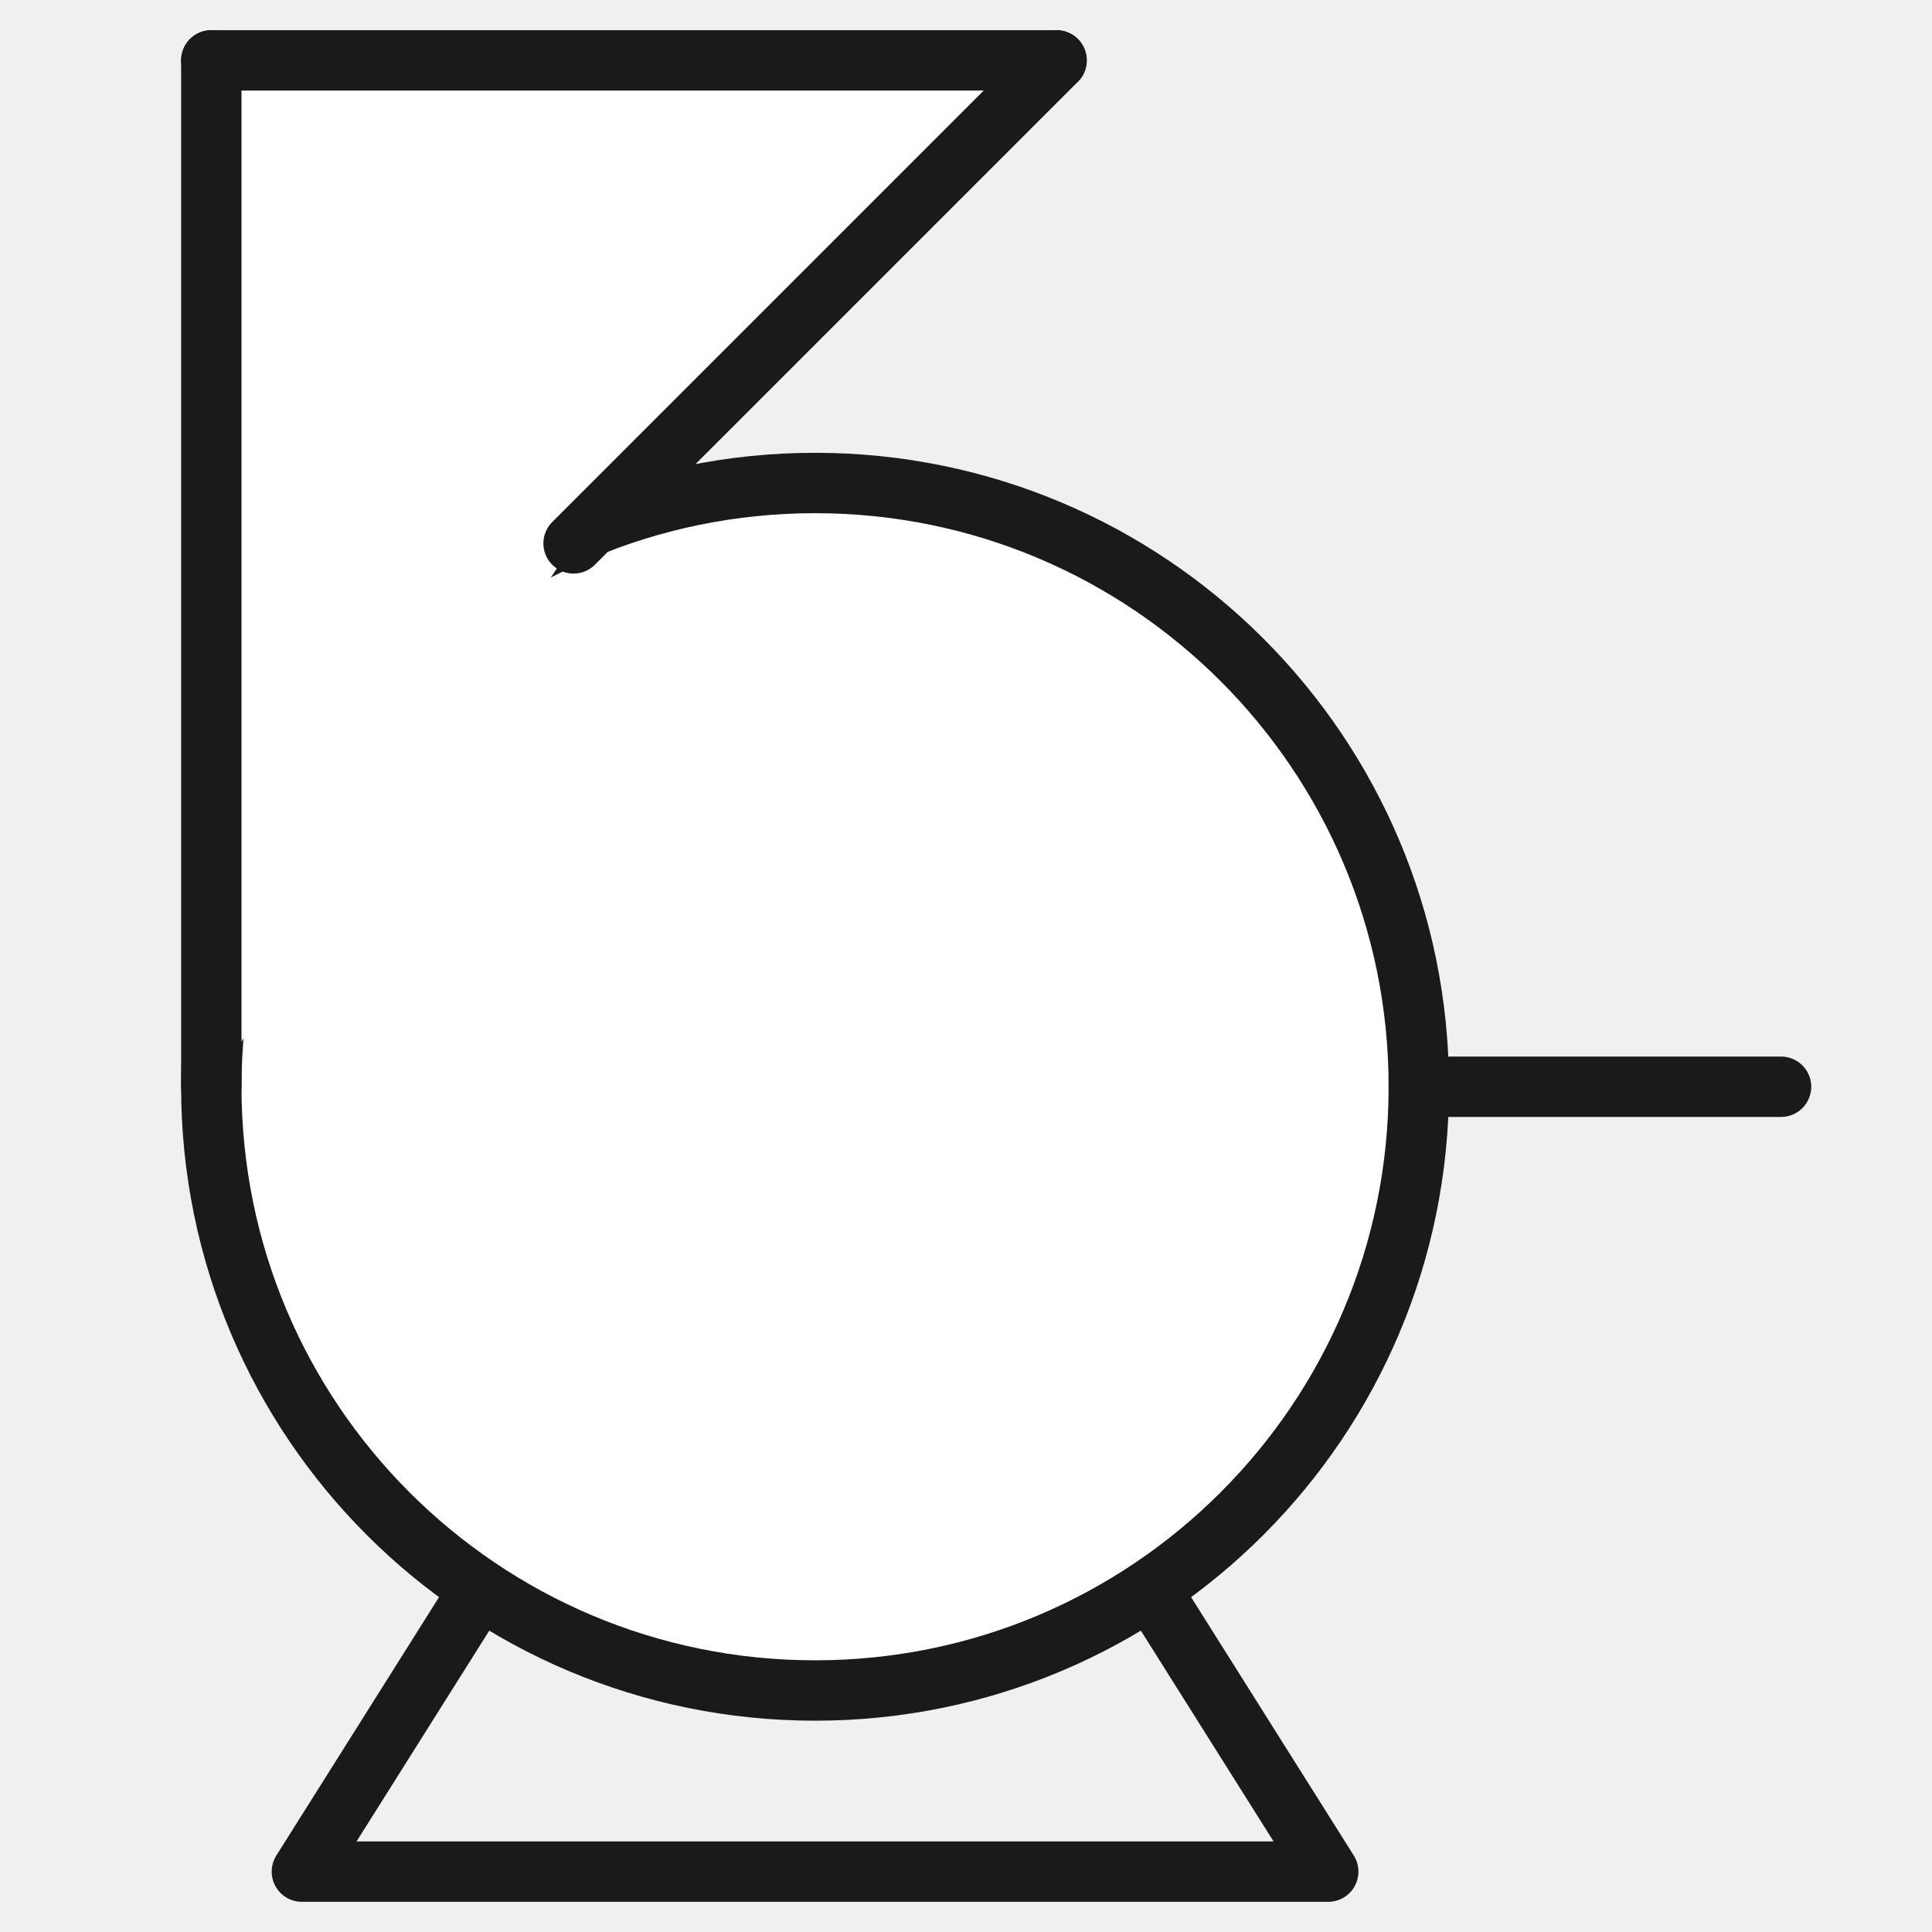
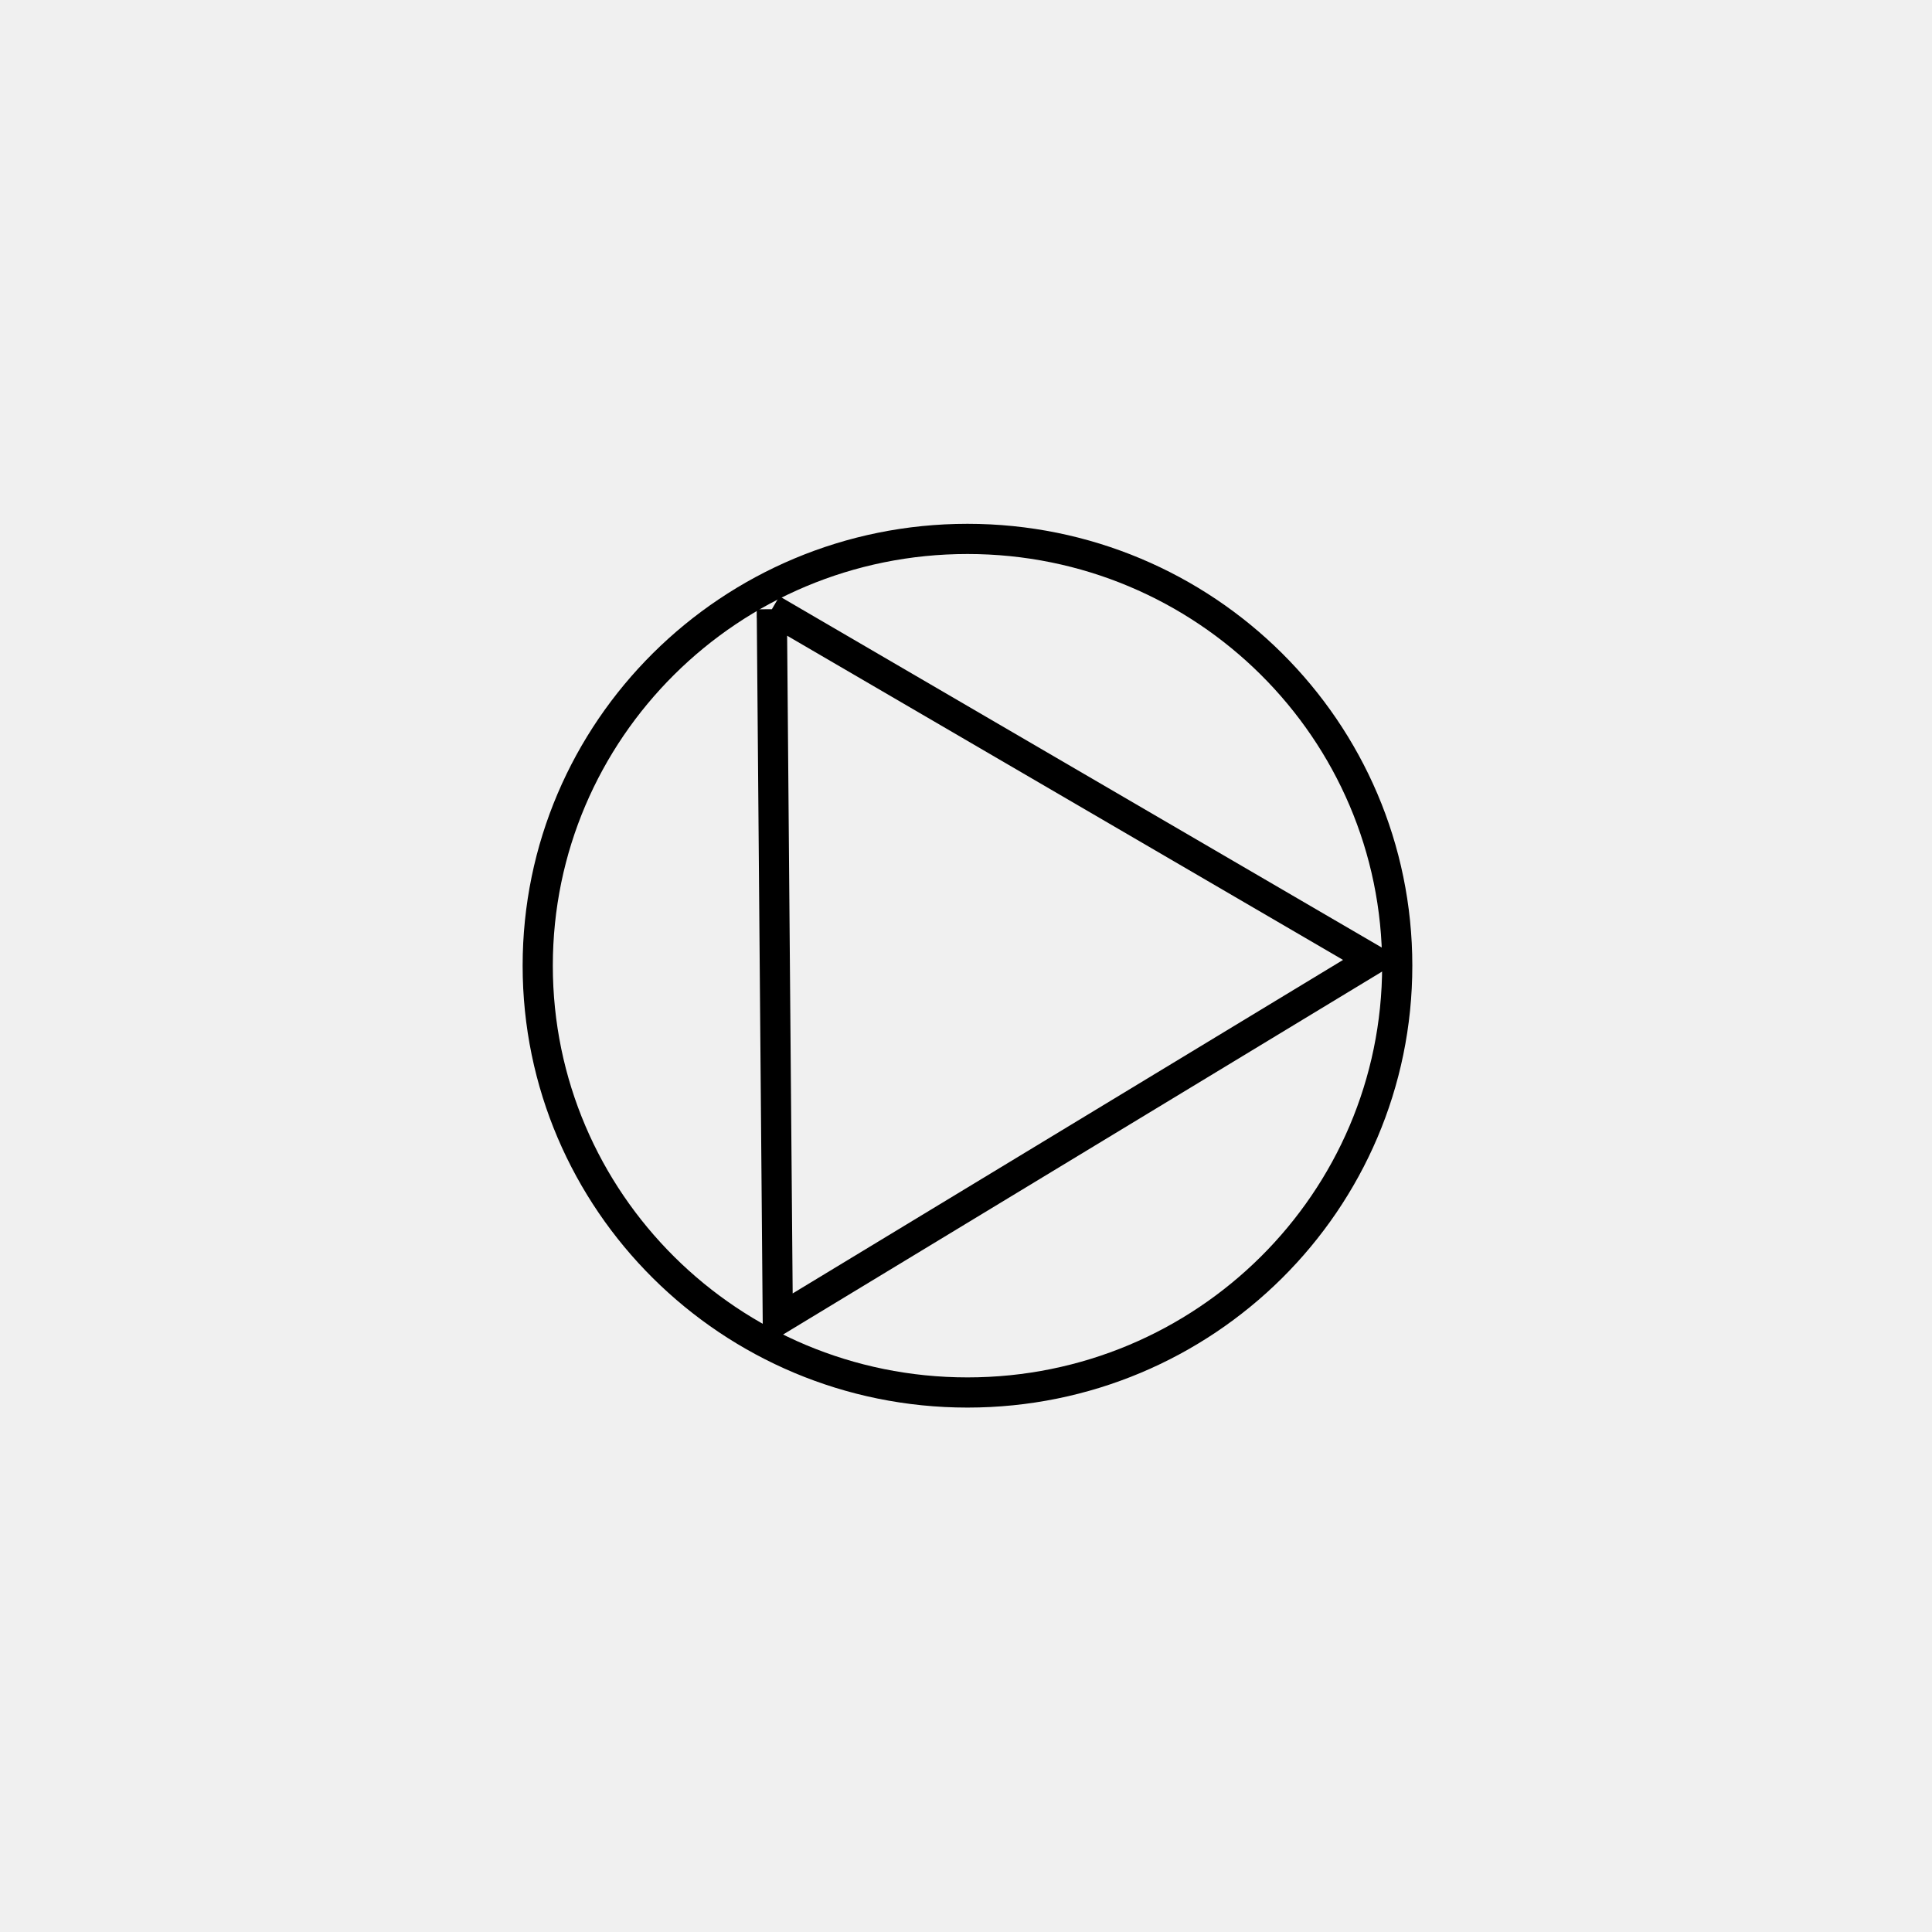
- <svg xmlns="http://www.w3.org/2000/svg" viewBox="10.0 0.0 54.0 64.0" width="64" height="64">
-   <polygon points="15,62 32,35 49,62" fill="none" stroke="#1a1a1a" stroke-width="2" stroke-linecap="round" stroke-linejoin="round" />
-   <circle cx="32" cy="36" r="20" fill="white" stroke="#1a1a1a" stroke-width="2" />
-   <polygon points="12,2 40,2 24,18 12,36" fill="white" stroke="none" />
-   <line x1="12" y1="2" x2="12" y2="36" stroke="#1a1a1a" stroke-width="2" stroke-linecap="round" />
-   <line x1="12" y1="2" x2="40" y2="2" stroke="#1a1a1a" stroke-width="2" stroke-linecap="round" />
-   <line x1="40" y1="2" x2="24" y2="18" stroke="#1a1a1a" stroke-width="2" stroke-linecap="round" />
-   <line x1="52" y1="36" x2="64" y2="36" stroke="#1a1a1a" stroke-width="2" stroke-linecap="round" />
+ <svg xmlns="http://www.w3.org/2000/svg" width="64" height="64" viewBox="0 0 64 64">
+   <g>
+     <line stroke-linecap="undefined" stroke-linejoin="undefined" id="svg_1" y2="101" x2="254" y1="101" x1="252" stroke="#000" fill="none" />
+     <ellipse ry="14.138" rx="14.236" id="svg_25" cy="31.99" cx="32.049" stroke="#000" fill="none" />
+     <path transform="rotate(89.5179 35.5678 31.8744)" stroke="#000" id="svg_26" d="m23.794,41.776l11.773,-19.803l11.773,19.803l-23.547,0z" fill="none" />
+   </g>
</svg>
